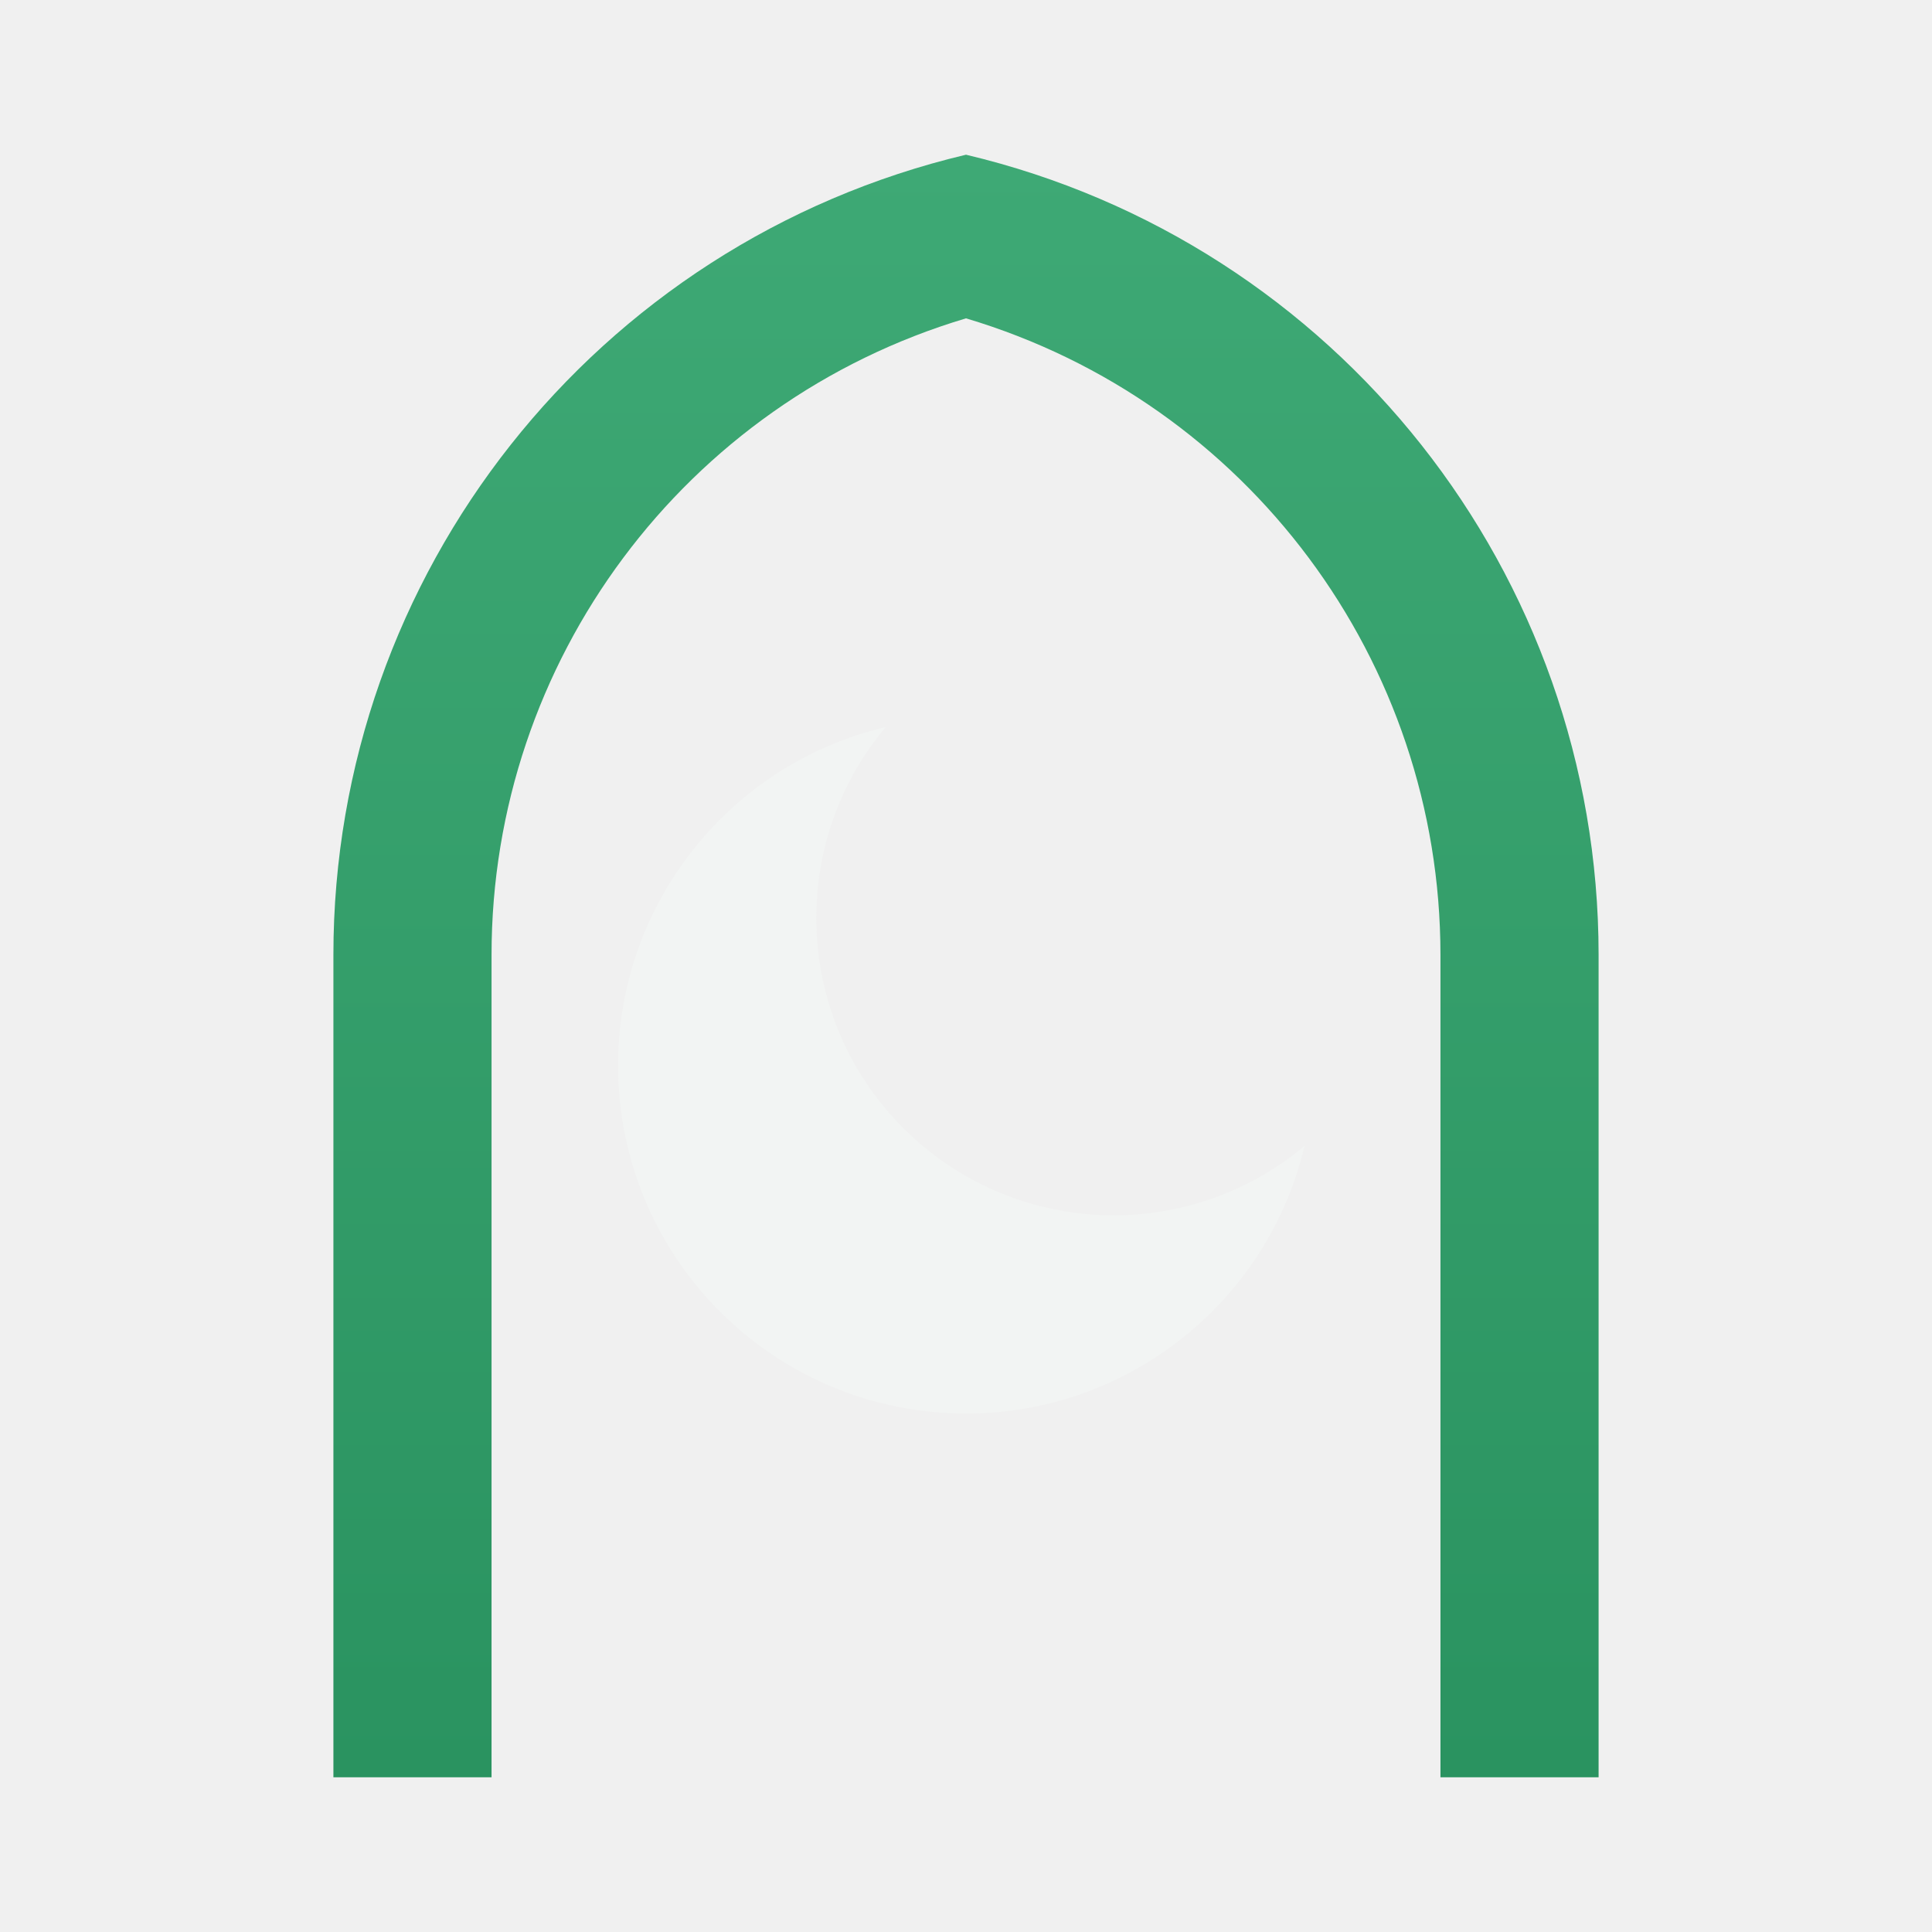
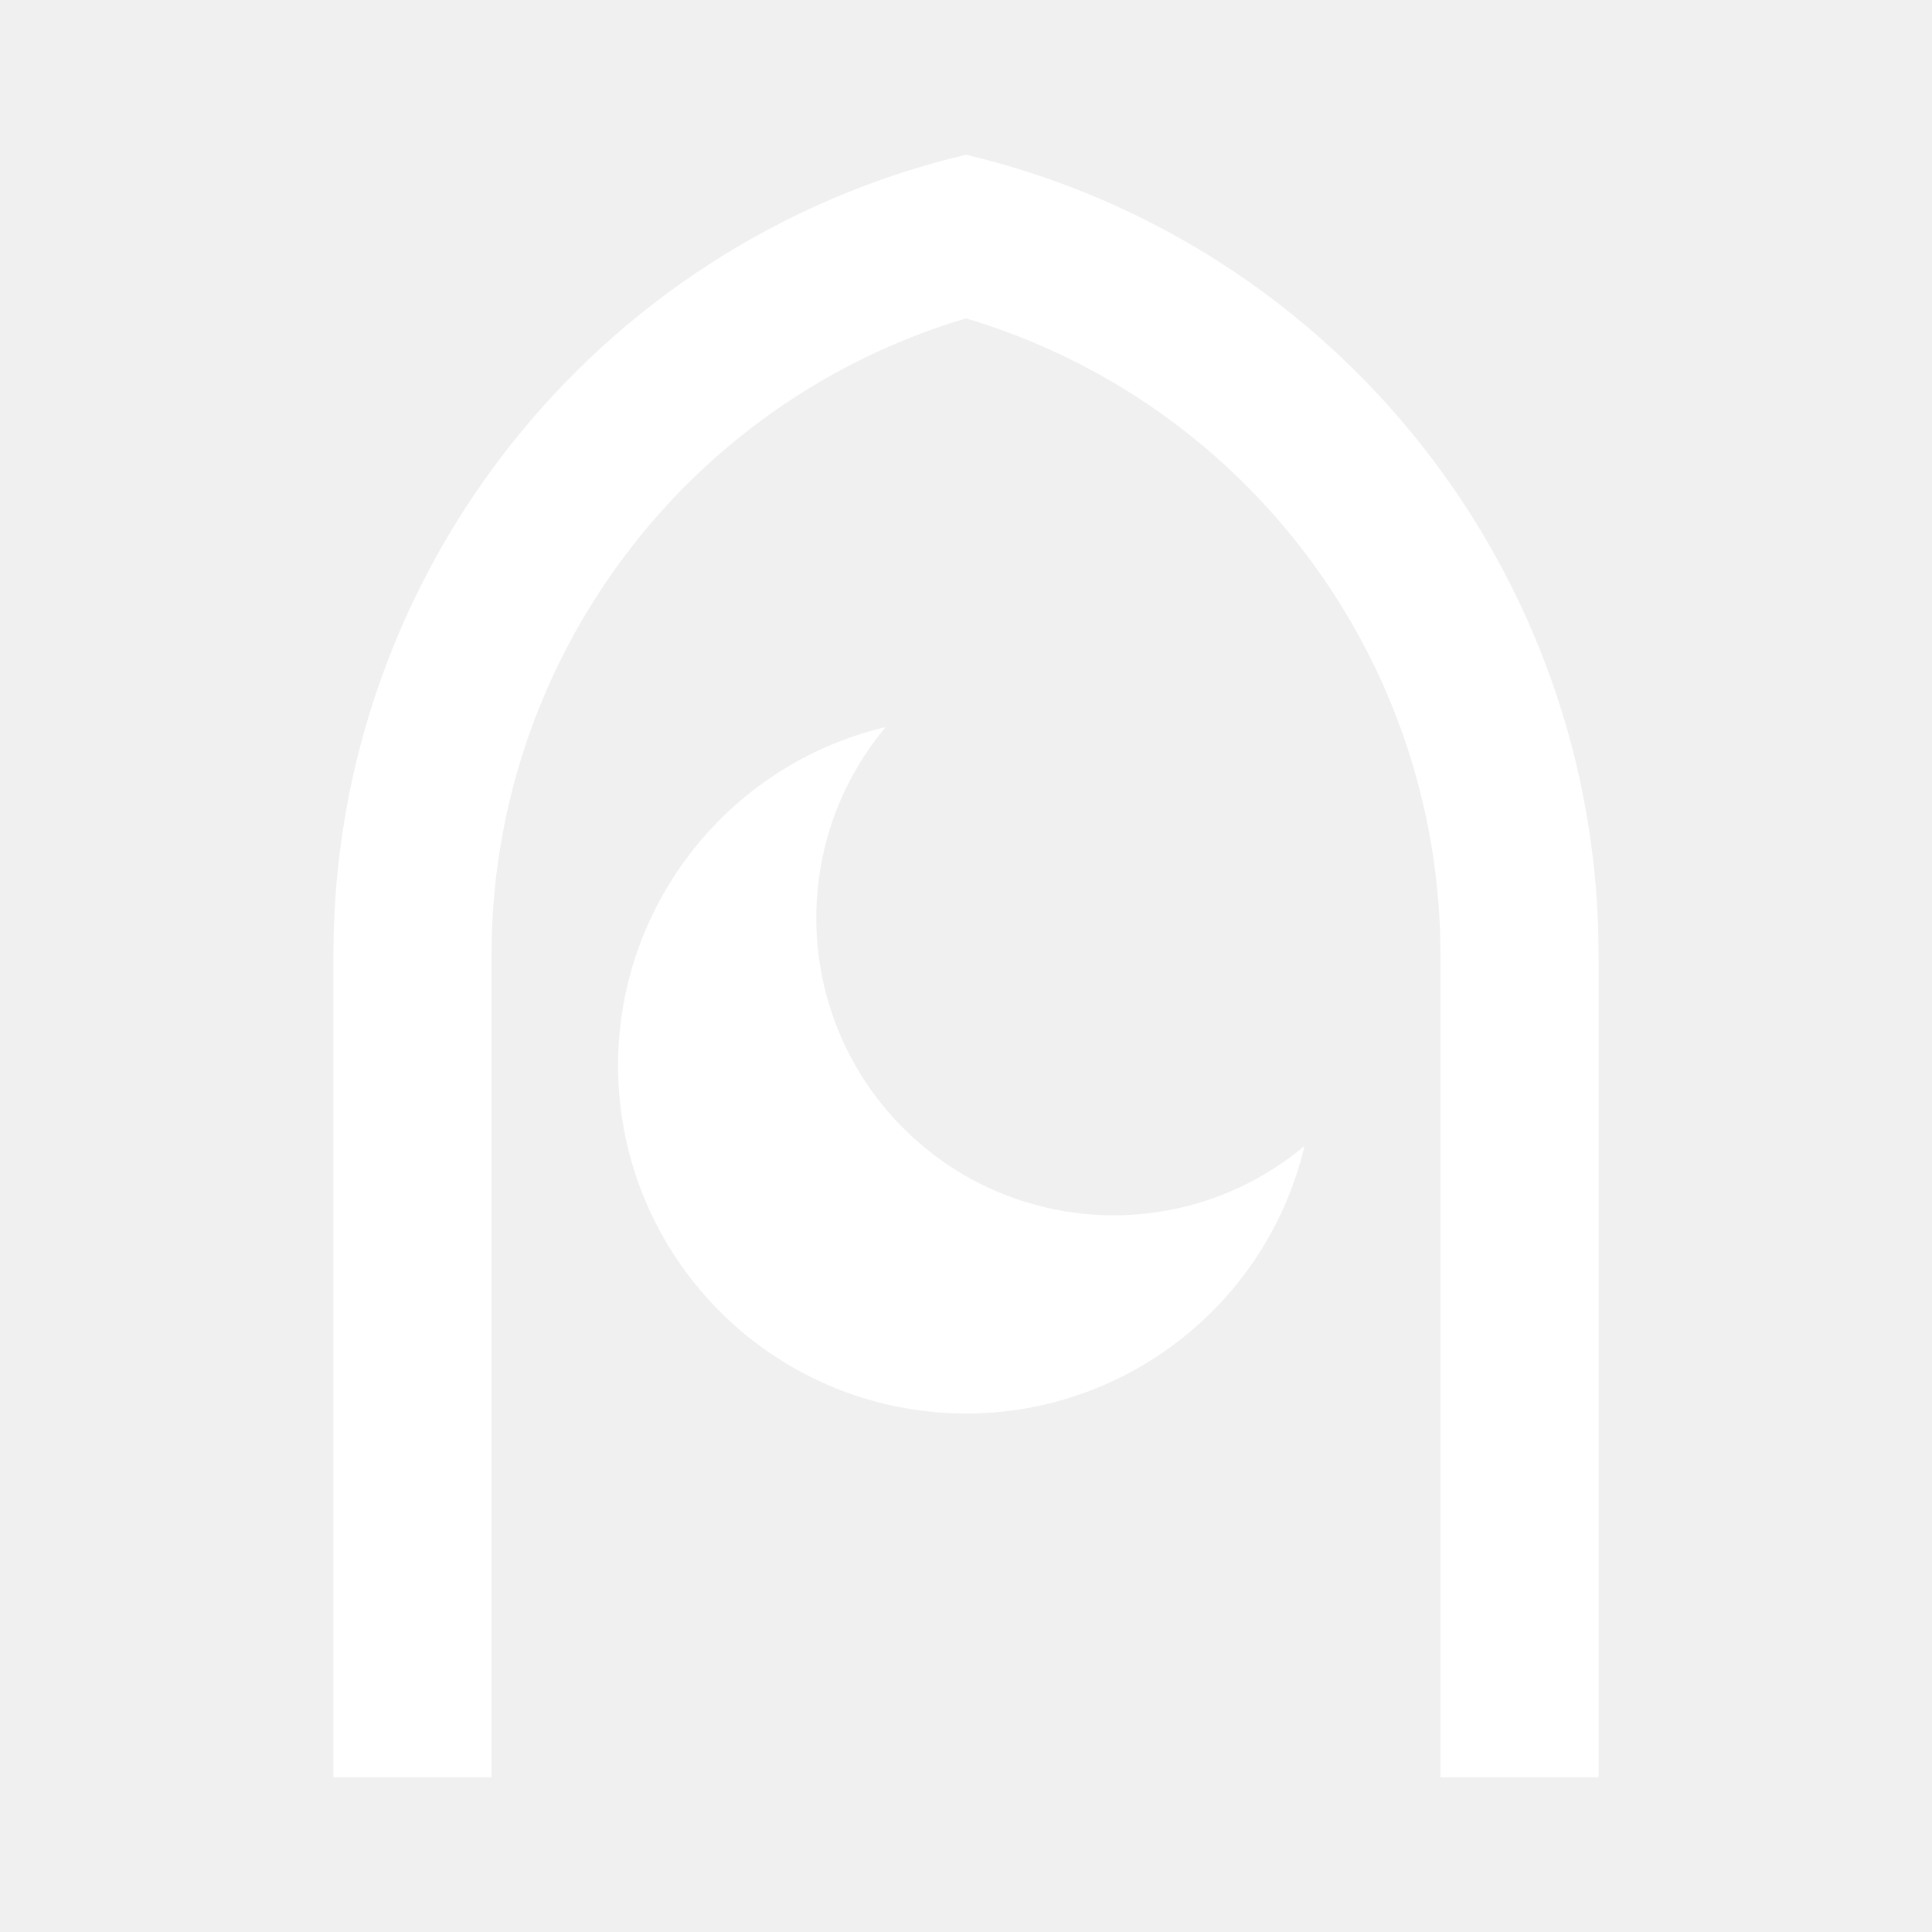
<svg xmlns="http://www.w3.org/2000/svg" viewBox="0 0 1024 1024" width="1024" height="1024">
-   <defs>
-     <linearGradient id="arch" x1="512" y1="82" x2="512" y2="942" gradientUnits="userSpaceOnUse">
-       <stop offset="0" stop-color="#3EA975" />
-       <stop offset="1" stop-color="#2A9360" />
-     </linearGradient>
-   </defs>
-   <path d="M176.71,942L176.71,506.12A435.88,435.88 0 0,1 512,82A435.88,435.88 0 0,1 847.29,506.12L847.29,942L763.47,942L763.47,506.12A352.06,352.06 0 0,0 512,168.73A352.06,352.06 0 0,0 260.53,506.12L260.53,942Z" fill="url(#arch)" />
-   <path d="M691.43,607.36A184.41,184.41 0 1,1 469.43,385.36A157.59,157.59 0 0,0 691.43,607.36Z" fill="#F2F4F3" />
+   <path d="M176.71,942L176.71,506.12A435.88,435.88 0 0,1 512,82A435.88,435.88 0 0,1 847.29,506.12L847.29,942L763.47,942L763.47,506.12A352.06,352.06 0 0,0 512,168.73A352.06,352.06 0 0,0 260.53,506.12L260.53,942Z" fill="#FFFFFF" />
+   <path d="M691.43,607.36A184.41,184.41 0 1,1 469.43,385.36A157.59,157.59 0 0,0 691.43,607.36Z" fill="#FFFFFF" />
</svg>
